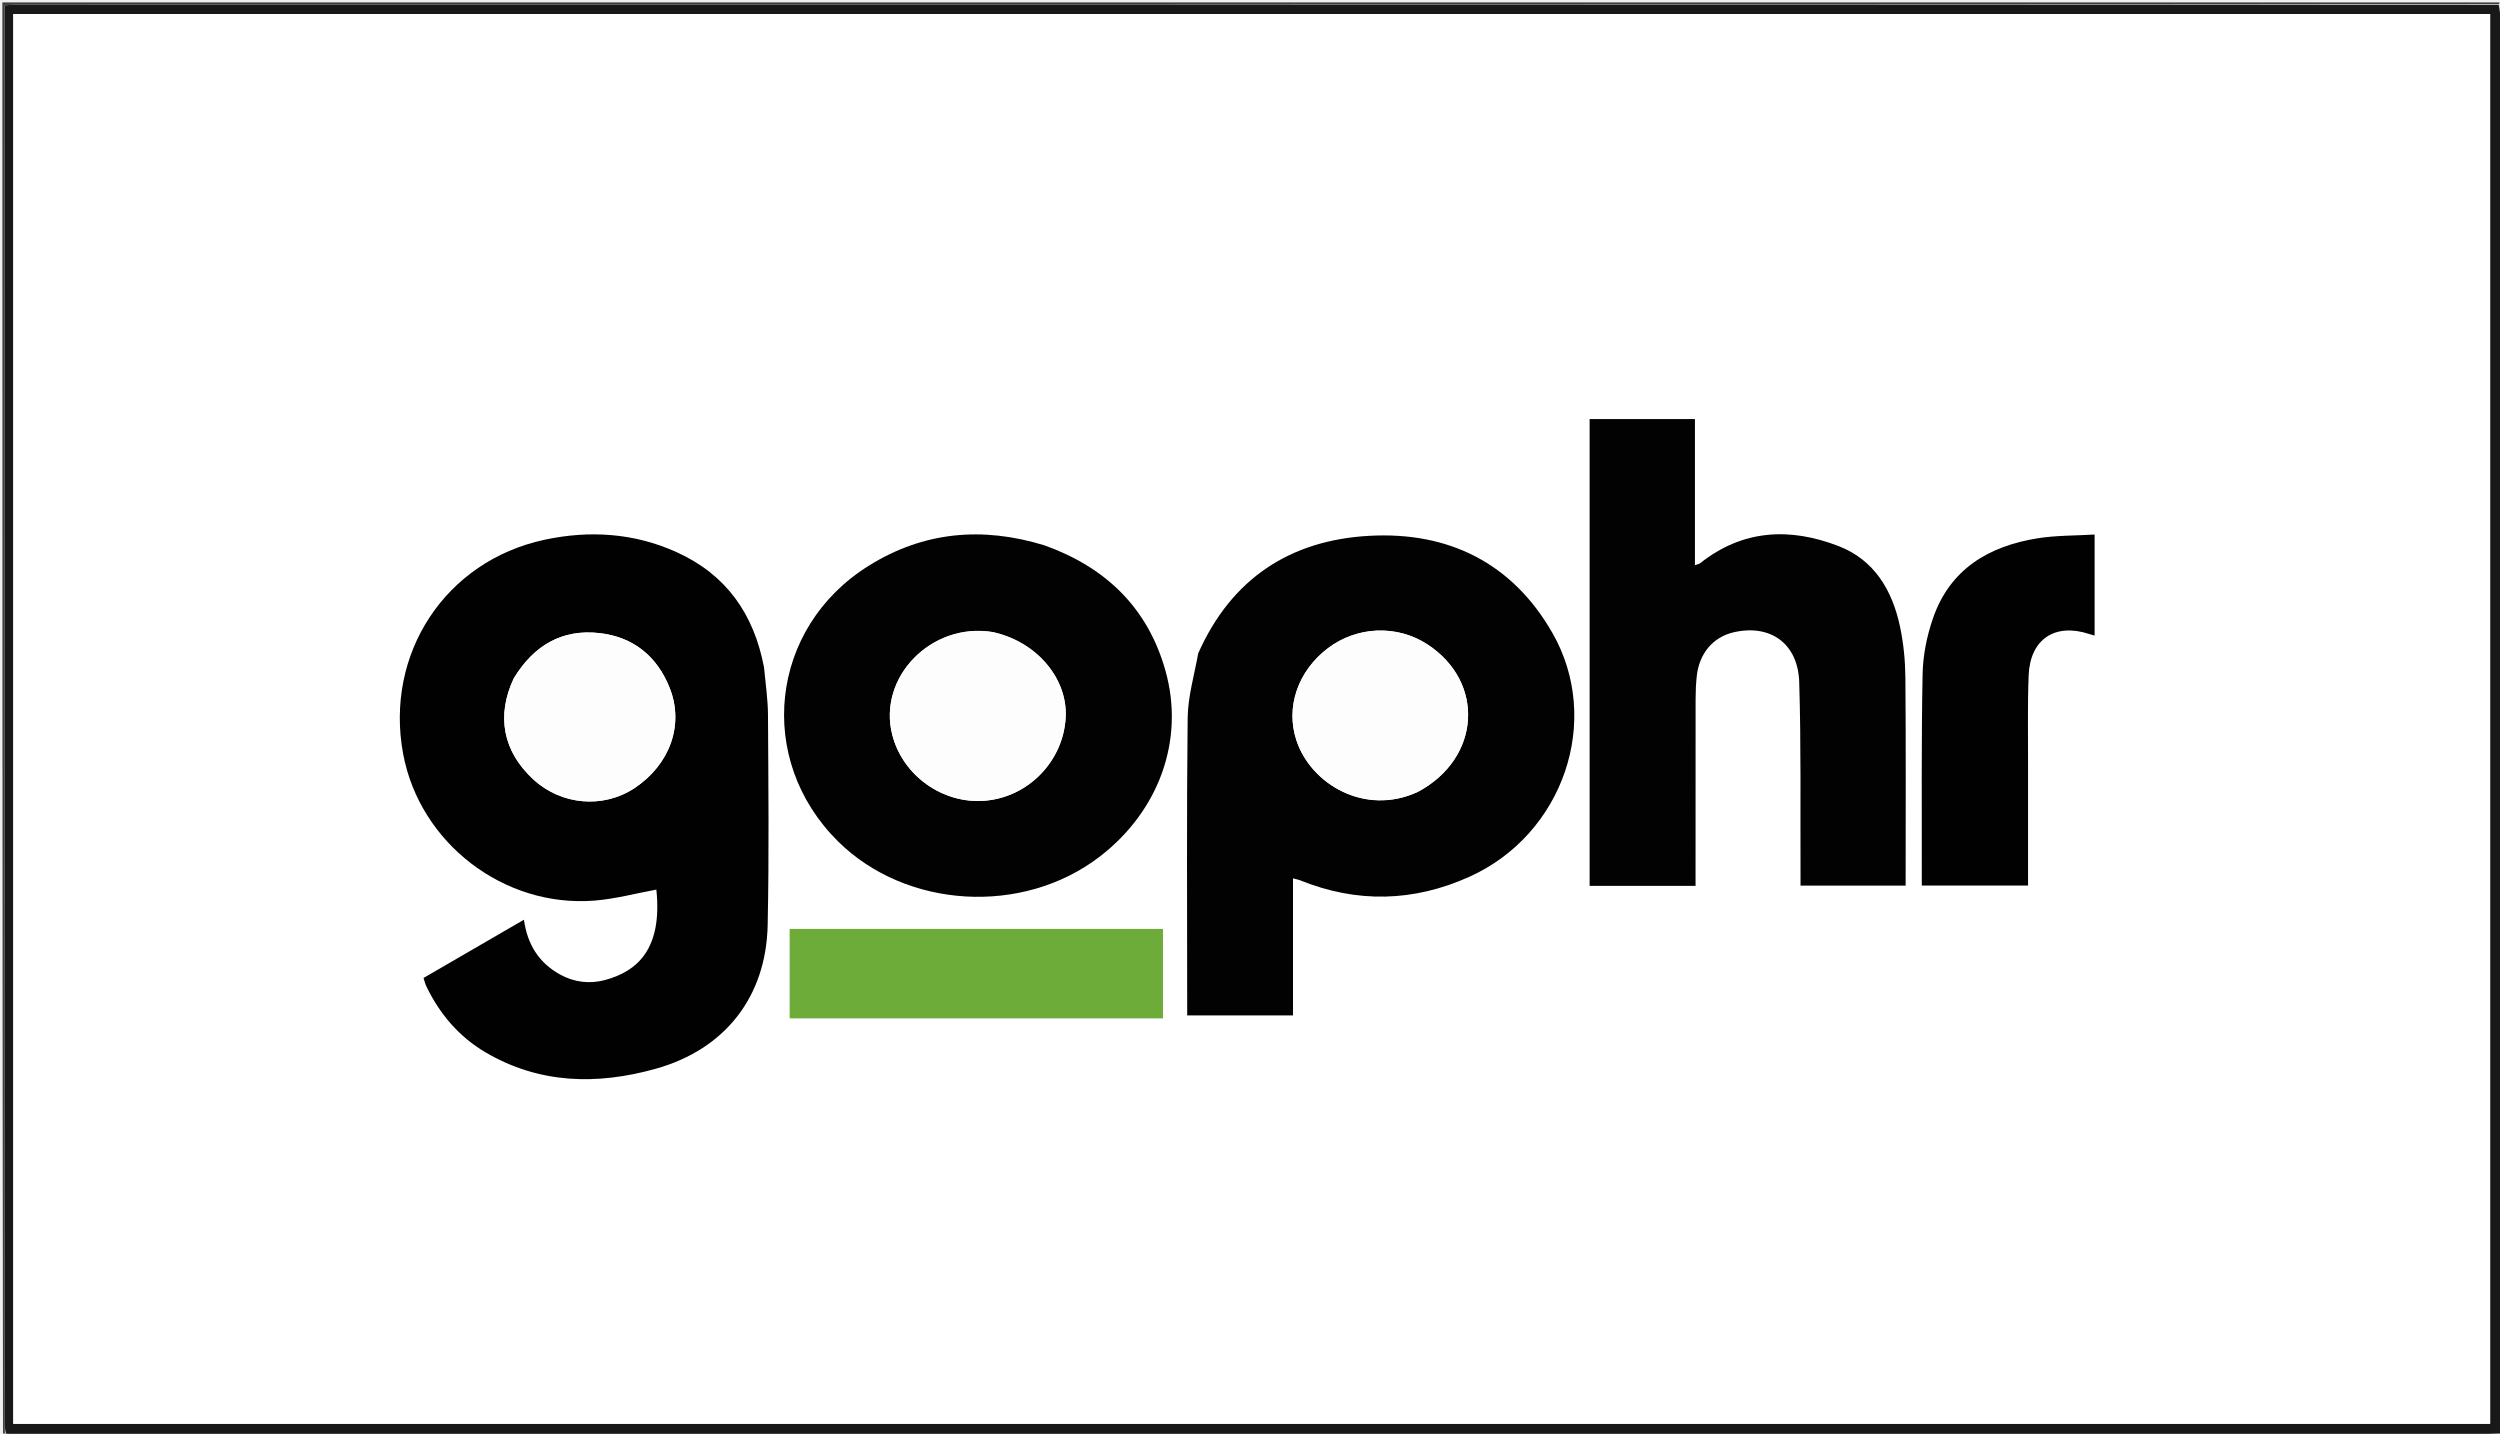
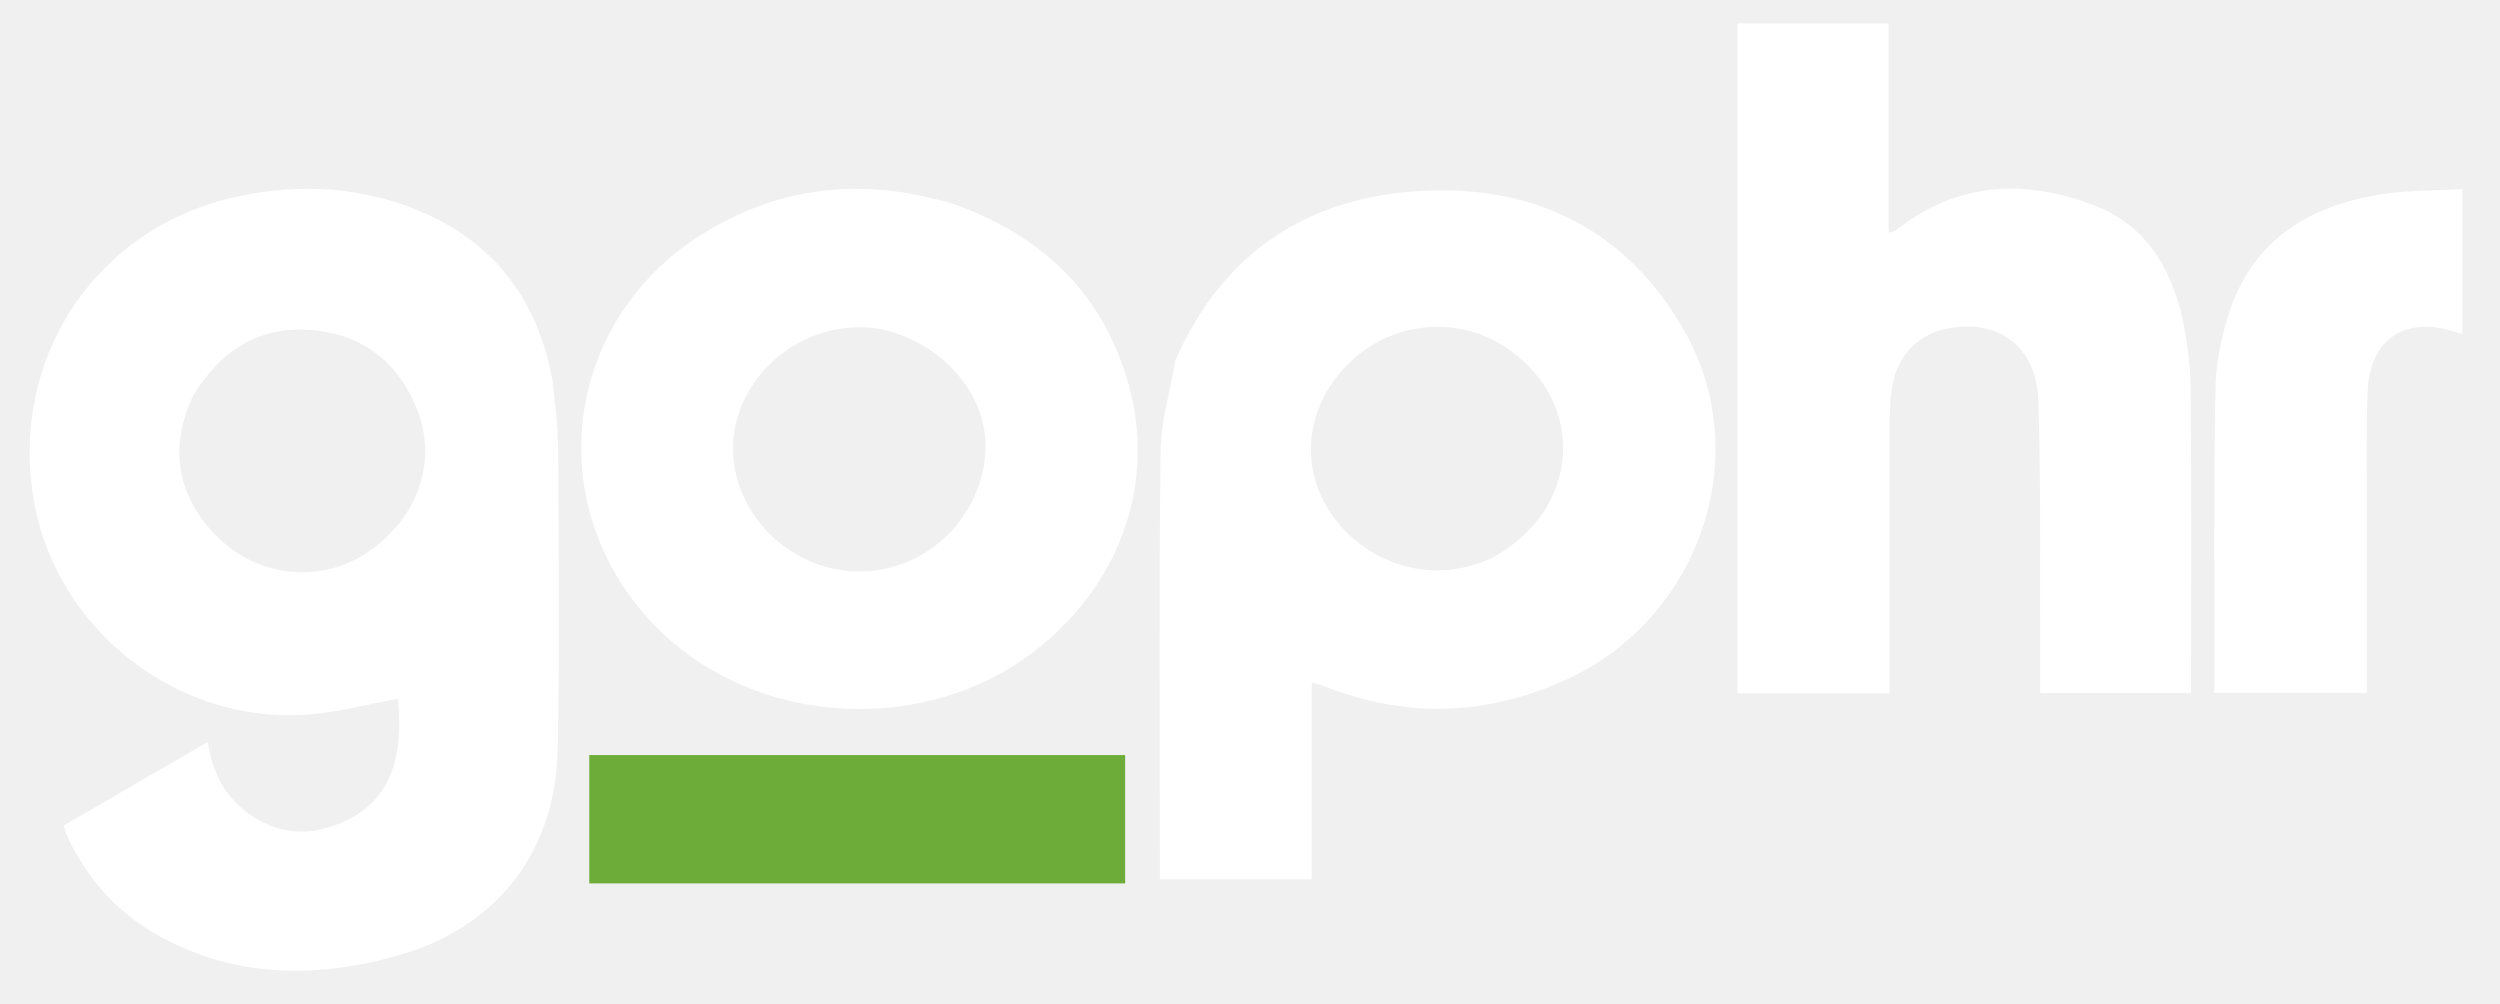
- <svg xmlns="http://www.w3.org/2000/svg" version="1.1" id="Layer_1" x="0px" y="0px" width="100%" viewBox="0 0 1055 605" enable-background="new 0 0 1055 605" xml:space="preserve">
-   <path fill="#7F7F7F" opacity="1" stroke="none" d=" M1055,1   C1055.333,1.167 1055.944,1.316 1055.955,1.503   C1056.039,2.831 1056,4.167 1056,5.5   C1056,205.667 1056,405.833 1056,606   C704.333,606 352.667,606 1.264,605.467   C1.705,604.921 1.882,604.908 2.518,604.972   C3.311,605.056 3.644,605.072 3.977,605.072   C352.614,605.075 701.251,605.077 1049.888,605.068   C1051.495,605.068 1053.101,604.91 1055.082,604.807   C1055.082,602.105 1055.082,599.802 1055.082,597.499   C1055.081,401.015 1055.081,204.532 1055.072,8.049   C1055.072,6.053 1054.954,4.057 1054.914,1.796   C1054.958,1.353 1054.979,1.177 1055,1  z" />
-   <path fill="#3F3F3F" opacity="1" stroke="none" d=" M2.059,604.895   C1.882,604.908 1.705,604.921 1.264,604.967   C1,403.717 1,202.433 1,1   C352.029,1 703.059,1 1054.544,1   C1054.979,1.177 1054.958,1.353 1054.455,1.753   C705.069,1.964 356.166,1.952 7.262,1.953   C5.656,1.953 4.05,2.137 1.941,2.266   C1.941,4.811 1.941,6.937 1.941,9.064   C1.94,205.843 1.94,402.622 1.945,599.401   C1.945,601.233 2.019,603.064 2.059,604.895  z" />
-   <path fill="#181818" opacity="1" stroke="none" d=" M2.518,604.972   C2.019,603.064 1.945,601.233 1.945,599.401   C1.94,402.622 1.94,205.843 1.941,9.064   C1.941,6.937 1.941,4.811 1.941,2.266   C4.05,2.137 5.656,1.953 7.262,1.953   C356.166,1.952 705.069,1.964 1054.432,2.018   C1054.954,4.057 1055.072,6.053 1055.072,8.049   C1055.081,204.532 1055.081,401.015 1055.082,597.499   C1055.082,599.802 1055.082,602.105 1055.082,604.807   C1053.101,604.91 1051.495,605.068 1049.888,605.068   C701.251,605.077 352.614,605.075 3.977,605.072   C3.644,605.072 3.311,605.056 2.518,604.972  M5.606,568.5   C5.606,579.259 5.606,590.018 5.606,600.838   C354.378,600.838 702.571,600.838 1050.837,600.838   C1050.837,402.352 1050.837,204.133 1050.837,5.901   C702.386,5.901 354.197,5.901 5.606,5.901   C5.606,193.297 5.606,380.399 5.606,568.5  z" />
-   <path fill="#FFFFFF" opacity="1" stroke="none" d=" M5.606,568   C5.606,380.399 5.606,193.297 5.606,5.901   C354.197,5.901 702.386,5.901 1050.837,5.901   C1050.837,204.133 1050.837,402.352 1050.837,600.838   C702.571,600.838 354.378,600.838 5.606,600.838   C5.606,590.018 5.606,579.259 5.606,568  M322.309,281.21   C318.099,258.976 306.418,242.46 285.482,232.989   C267.515,224.861 248.651,223.742 229.805,227.778   C187.834,236.766 162.288,275.987 170.129,318.135   C177.113,355.682 212.512,383.064 250.828,380.054   C259.626,379.362 268.292,376.997 276.985,375.409   C279.602,400.332 269.094,409.923 255.196,413.607   C248.873,415.284 242.296,414.555 236.306,411.228   C227.417,406.291 222.549,398.588 221.096,388.128   C206.658,396.504 192.773,404.559 178.733,412.703   C179.182,414.06 179.426,415.192 179.913,416.206   C185.529,427.904 193.734,437.514 204.86,444.062   C227.631,457.463 252.046,457.93 276.75,451.004   C305.952,442.817 323.315,420.686 323.953,390.384   C324.574,360.907 324.24,331.408 324.095,301.919   C324.062,295.291 323.074,288.667 322.309,281.21  M505.473,276.055   C503.981,285.015 501.306,293.962 501.201,302.938   C500.731,342.908 500.997,382.886 500.997,422.861   C500.997,424.628 500.997,426.395 500.997,428.497   C516.074,428.497 530.608,428.497 545.645,428.497   C545.645,409.111 545.645,390.059 545.645,370.663   C546.984,371.019 547.795,371.145 548.535,371.445   C572.629,381.201 596.583,380.612 620.168,369.955   C659.723,352.082 676.296,303.941 655.04,266.968   C638.083,237.473 611.16,224.282 577.828,226.121   C544.492,227.961 519.677,244.102 505.473,276.055  M670.825,182.634   C670.825,246.398 670.825,310.162 670.825,373.825   C685.988,373.825 700.566,373.825 715.516,373.825   C715.516,371.844 715.516,370.205 715.516,368.566   C715.515,344.066 715.495,319.567 715.536,295.067   C715.542,291.743 715.681,288.399 716.057,285.099   C717.127,275.715 722.926,268.905 731.353,266.883   C746.864,263.163 758.773,271.408 759.276,287.851   C760.09,314.49 759.707,341.166 759.827,367.826   C759.836,369.769 759.828,371.712 759.828,373.722   C774.836,373.722 789.407,373.722 804.172,373.722   C804.172,344.292 804.32,315.144 804.067,285.999   C804.004,278.726 803.287,271.326 801.757,264.225   C798.483,249.036 790.949,236.274 775.856,230.443   C755.377,222.532 735.467,223.399 717.473,237.676   C717.045,238.016 716.407,238.09 715.259,238.51   C715.259,217.588 715.259,197.175 715.259,176.85   C700.198,176.85 685.636,176.85 670.825,176.85   C670.825,178.7 670.825,180.188 670.825,182.634  M440.394,230.037   C414.506,222.091 389.709,224.335 366.581,238.763   C324.76,264.851 318.682,320.45 353.656,355.058   C382.446,383.546 431.64,386.413 464.075,361.494   C489.085,342.279 500.007,312.301 491.839,283.105   C484.435,256.638 466.8,239.483 440.394,230.037  M855.839,322.5   C855.891,310.01 855.588,297.505 856.083,285.032   C856.693,269.681 867.262,262.737 881.768,267.587   C882.38,267.792 883.009,267.944 883.918,268.203   C883.918,254.248 883.918,240.53 883.918,225.576   C875.715,226.072 867.723,225.914 859.953,227.149   C839.26,230.438 822.865,240.153 815.702,260.972   C813.145,268.403 811.504,276.506 811.346,284.341   C810.786,312.145 811.047,339.966 810.998,367.78   C810.994,369.732 810.997,371.684 810.997,373.695   C826.115,373.695 840.823,373.695 855.839,373.695   C855.839,356.754 855.839,340.127 855.839,322.5  M396.5,391.998   C375.414,391.998 354.328,391.998 333.244,391.998   C333.244,404.991 333.244,417.258 333.244,429.727   C385.896,429.727 438.29,429.727 490.793,429.727   C490.793,417.073 490.793,404.7 490.793,391.998   C459.447,391.998 428.473,391.998 396.5,391.998  z" />
-   <path fill="#010101" opacity="1" stroke="none" d=" M322.417,281.625   C323.074,288.667 324.062,295.291 324.095,301.919   C324.24,331.408 324.574,360.907 323.953,390.384   C323.315,420.686 305.952,442.817 276.75,451.004   C252.046,457.93 227.631,457.463 204.86,444.062   C193.734,437.514 185.529,427.904 179.913,416.206   C179.426,415.192 179.182,414.06 178.733,412.703   C192.773,404.559 206.658,396.504 221.096,388.128   C222.549,398.588 227.417,406.291 236.306,411.228   C242.296,414.555 248.873,415.284 255.196,413.607   C269.094,409.923 279.602,400.332 276.985,375.409   C268.292,376.997 259.626,379.362 250.828,380.054   C212.512,383.064 177.113,355.682 170.129,318.135   C162.288,275.987 187.834,236.766 229.805,227.778   C248.651,223.742 267.515,224.861 285.482,232.989   C306.418,242.46 318.099,258.976 322.417,281.625  M216.737,286.399   C209.343,302.1 212.269,317.091 225.031,328.888   C236.86,339.822 254.598,341.334 267.828,332.537   C282.623,322.7 288.739,305.968 282.681,290.505   C277.406,277.037 267.324,268.769 252.929,267.162   C237.177,265.403 225.296,272.332 216.737,286.399  z" />
-   <path fill="#020202" opacity="1" stroke="none" d=" M505.651,275.707   C519.677,244.102 544.492,227.961 577.828,226.121   C611.16,224.282 638.083,237.473 655.04,266.968   C676.296,303.941 659.723,352.082 620.168,369.955   C596.583,380.612 572.629,381.201 548.535,371.445   C547.795,371.145 546.984,371.019 545.645,370.663   C545.645,390.059 545.645,409.111 545.645,428.497   C530.608,428.497 516.074,428.497 500.997,428.497   C500.997,426.395 500.997,424.628 500.997,422.861   C500.997,382.886 500.731,342.908 501.201,302.938   C501.306,293.962 503.981,285.015 505.651,275.707  M598.455,334.105   C624.858,320.051 626.867,287.911 602.341,271.911   C589.55,263.567 572.627,264.237 560.345,273.573   C547.708,283.179 542.454,298.394 547.077,312.405   C553.162,330.844 575.893,344.479 598.455,334.105  z" />
-   <path fill="#020202" opacity="1" stroke="none" d=" M670.825,182.155   C670.825,180.188 670.825,178.7 670.825,176.85   C685.636,176.85 700.198,176.85 715.259,176.85   C715.259,197.175 715.259,217.588 715.259,238.51   C716.407,238.09 717.045,238.016 717.473,237.676   C735.467,223.399 755.377,222.532 775.856,230.443   C790.949,236.274 798.483,249.036 801.757,264.225   C803.287,271.326 804.004,278.726 804.067,285.999   C804.32,315.144 804.172,344.292 804.172,373.722   C789.407,373.722 774.836,373.722 759.828,373.722   C759.828,371.712 759.836,369.769 759.827,367.826   C759.707,341.166 760.09,314.49 759.276,287.851   C758.773,271.408 746.864,263.163 731.353,266.883   C722.926,268.905 717.127,275.715 716.057,285.099   C715.681,288.399 715.542,291.743 715.536,295.067   C715.495,319.567 715.515,344.066 715.516,368.566   C715.516,370.205 715.516,371.844 715.516,373.825   C700.566,373.825 685.988,373.825 670.825,373.825   C670.825,310.162 670.825,246.398 670.825,182.155  z" />
-   <path fill="#020202" opacity="1" stroke="none" d=" M440.778,230.142   C466.8,239.483 484.435,256.638 491.839,283.105   C500.007,312.301 489.085,342.279 464.075,361.494   C431.64,386.413 382.446,383.546 353.656,355.058   C318.682,320.45 324.76,264.851 366.581,238.763   C389.709,224.335 414.506,222.091 440.778,230.142  M418.66,266.683   C393.025,262.545 370.391,285.797 376.51,309.984   C380.905,327.359 397.936,339.452 415.803,337.886   C434.135,336.279 448.782,321.07 449.716,302.671   C450.547,286.288 437.441,270.749 418.66,266.683  z" />
-   <path fill="#010101" opacity="1" stroke="none" d=" M855.839,323   C855.839,340.127 855.839,356.754 855.839,373.695   C840.823,373.695 826.115,373.695 810.997,373.695   C810.997,371.684 810.994,369.732 810.998,367.78   C811.047,339.966 810.786,312.145 811.346,284.341   C811.504,276.506 813.145,268.403 815.702,260.972   C822.865,240.153 839.26,230.438 859.953,227.149   C867.723,225.914 875.715,226.072 883.918,225.576   C883.918,240.53 883.918,254.248 883.918,268.203   C883.009,267.944 882.38,267.792 881.768,267.587   C867.262,262.737 856.693,269.681 856.083,285.032   C855.588,297.505 855.891,310.01 855.839,323  z" />
-   <path fill="#6DAC39" opacity="1" stroke="none" d=" M397,391.998   C428.473,391.998 459.447,391.998 490.793,391.998   C490.793,404.7 490.793,417.073 490.793,429.727   C438.29,429.727 385.896,429.727 333.244,429.727   C333.244,417.258 333.244,404.991 333.244,391.998   C354.328,391.998 375.414,391.998 397,391.998  z" />
-   <path fill="#FDFDFD" opacity="1" stroke="none" d=" M216.908,286.066   C225.296,272.332 237.177,265.403 252.929,267.162   C267.324,268.769 277.406,277.037 282.681,290.505   C288.739,305.968 282.623,322.7 267.828,332.537   C254.598,341.334 236.86,339.822 225.031,328.888   C212.269,317.091 209.343,302.1 216.908,286.066  z" />
-   <path fill="#FDFDFD" opacity="1" stroke="none" d=" M598.115,334.281   C575.893,344.479 553.162,330.844 547.077,312.405   C542.454,298.394 547.708,283.179 560.345,273.573   C572.627,264.237 589.55,263.567 602.341,271.911   C626.867,287.911 624.858,320.051 598.115,334.281  z" />
-   <path fill="#FDFDFD" opacity="1" stroke="none" d=" M419.08,266.765   C437.441,270.749 450.547,286.288 449.716,302.671   C448.782,321.07 434.135,336.279 415.803,337.886   C397.936,339.452 380.905,327.359 376.51,309.984   C370.391,285.797 393.025,262.545 419.08,266.765  z" />
+ <svg xmlns="http://www.w3.org/2000/svg" viewBox="160 170 735 295">
+   <path fill="#FFFFFF" opacity="1" stroke="none" d=" M322.417,281.625  C323.074,288.667 324.062,295.291 324.095,301.919  C324.24,331.408 324.574,360.907 323.953,390.384  C323.315,420.686 305.952,442.817 276.75,451.004  C252.046,457.93 227.631,457.463 204.86,444.062  C193.734,437.514 185.529,427.904 179.913,416.206  C179.426,415.192 179.182,414.06 178.733,412.703  C192.773,404.559 206.658,396.504 221.096,388.128  C222.549,398.588 227.417,406.291 236.306,411.228  C242.296,414.555 248.873,415.284 255.196,413.607  C269.094,409.923 279.602,400.332 276.985,375.409  C268.292,376.997 259.626,379.362 250.828,380.054  C212.512,383.064 177.113,355.682 170.129,318.135  C162.288,275.987 187.834,236.766 229.805,227.778  C248.651,223.742 267.515,224.861 285.482,232.989  C306.418,242.46 318.099,258.976 322.417,281.625 M216.737,286.399  C209.343,302.1 212.269,317.091 225.031,328.888  C236.86,339.822 254.598,341.334 267.828,332.537  C282.623,322.7 288.739,305.968 282.681,290.505  C277.406,277.037 267.324,268.769 252.929,267.162  C237.177,265.403 225.296,272.332 216.737,286.399 z" />
+   <path fill="#FFFFFF" opacity="1" stroke="none" d=" M505.651,275.707  C519.677,244.102 544.492,227.961 577.828,226.121  C611.16,224.282 638.083,237.473 655.04,266.968  C676.296,303.941 659.723,352.082 620.168,369.955  C596.583,380.612 572.629,381.201 548.535,371.445  C547.795,371.145 546.984,371.019 545.645,370.663  C545.645,390.059 545.645,409.111 545.645,428.497  C530.608,428.497 516.074,428.497 500.997,428.497  C500.997,426.395 500.997,424.628 500.997,422.861  C500.997,382.886 500.731,342.908 501.201,302.938  C501.306,293.962 503.981,285.015 505.651,275.707 M598.455,334.105  C624.858,320.051 626.867,287.911 602.341,271.911  C589.55,263.567 572.627,264.237 560.345,273.573  C547.708,283.179 542.454,298.394 547.077,312.405  C553.162,330.844 575.893,344.479 598.455,334.105 z" />
+   <path fill="#FFFFFF" opacity="1" stroke="none" d=" M670.825,182.155  C670.825,180.188 670.825,178.7 670.825,176.85  C685.636,176.85 700.198,176.85 715.259,176.85  C715.259,197.175 715.259,217.588 715.259,238.51  C716.407,238.09 717.045,238.016 717.473,237.676  C735.467,223.399 755.377,222.532 775.856,230.443  C790.949,236.274 798.483,249.036 801.757,264.225  C803.287,271.326 804.004,278.726 804.067,285.999  C804.32,315.144 804.172,344.292 804.172,373.722  C789.407,373.722 774.836,373.722 759.828,373.722  C759.828,371.712 759.836,369.769 759.827,367.826  C759.707,341.166 760.09,314.49 759.276,287.851  C758.773,271.408 746.864,263.163 731.353,266.883  C722.926,268.905 717.127,275.715 716.057,285.099  C715.681,288.399 715.542,291.743 715.536,295.067  C715.495,319.567 715.515,344.066 715.516,368.566  C715.516,370.205 715.516,371.844 715.516,373.825  C700.566,373.825 685.988,373.825 670.825,373.825  C670.825,310.162 670.825,246.398 670.825,182.155 z" />
+   <path fill="#FFFFFF" opacity="1" stroke="none" d=" M440.778,230.142  C466.8,239.483 484.435,256.638 491.839,283.105  C500.007,312.301 489.085,342.279 464.075,361.494  C431.64,386.413 382.446,383.546 353.656,355.058  C318.682,320.45 324.76,264.851 366.581,238.763  C389.709,224.335 414.506,222.091 440.778,230.142 M418.66,266.683  C393.025,262.545 370.391,285.797 376.51,309.984  C380.905,327.359 397.936,339.452 415.803,337.886  C434.135,336.279 448.782,321.07 449.716,302.671  C450.547,286.288 437.441,270.749 418.66,266.683 z" />
+   <path fill="#FFFFFF" opacity="1" stroke="none" d=" M855.839,323  C855.839,340.127 855.839,356.754 855.839,373.695  C840.823,373.695 826.115,373.695 810.997,373.695  C810.997,371.684 810.994,369.732 810.998,367.78  C811.047,339.966 810.786,312.145 811.346,284.341  C811.504,276.506 813.145,268.403 815.702,260.972  C822.865,240.153 839.26,230.438 859.953,227.149  C867.723,225.914 875.715,226.072 883.918,225.576  C883.918,240.53 883.918,254.248 883.918,268.203  C883.009,267.944 882.38,267.792 881.768,267.587  C867.262,262.737 856.693,269.681 856.083,285.032  C855.588,297.505 855.891,310.01 855.839,323 z" />
+   <path fill="#6DAC39" opacity="1" stroke="none" d=" M397,391.998  C428.473,391.998 459.447,391.998 490.793,391.998  C490.793,404.7 490.793,417.073 490.793,429.727  C438.29,429.727 385.896,429.727 333.244,429.727  C333.244,417.258 333.244,404.991 333.244,391.998  C354.328,391.998 375.414,391.998 397,391.998 z" />
</svg>
